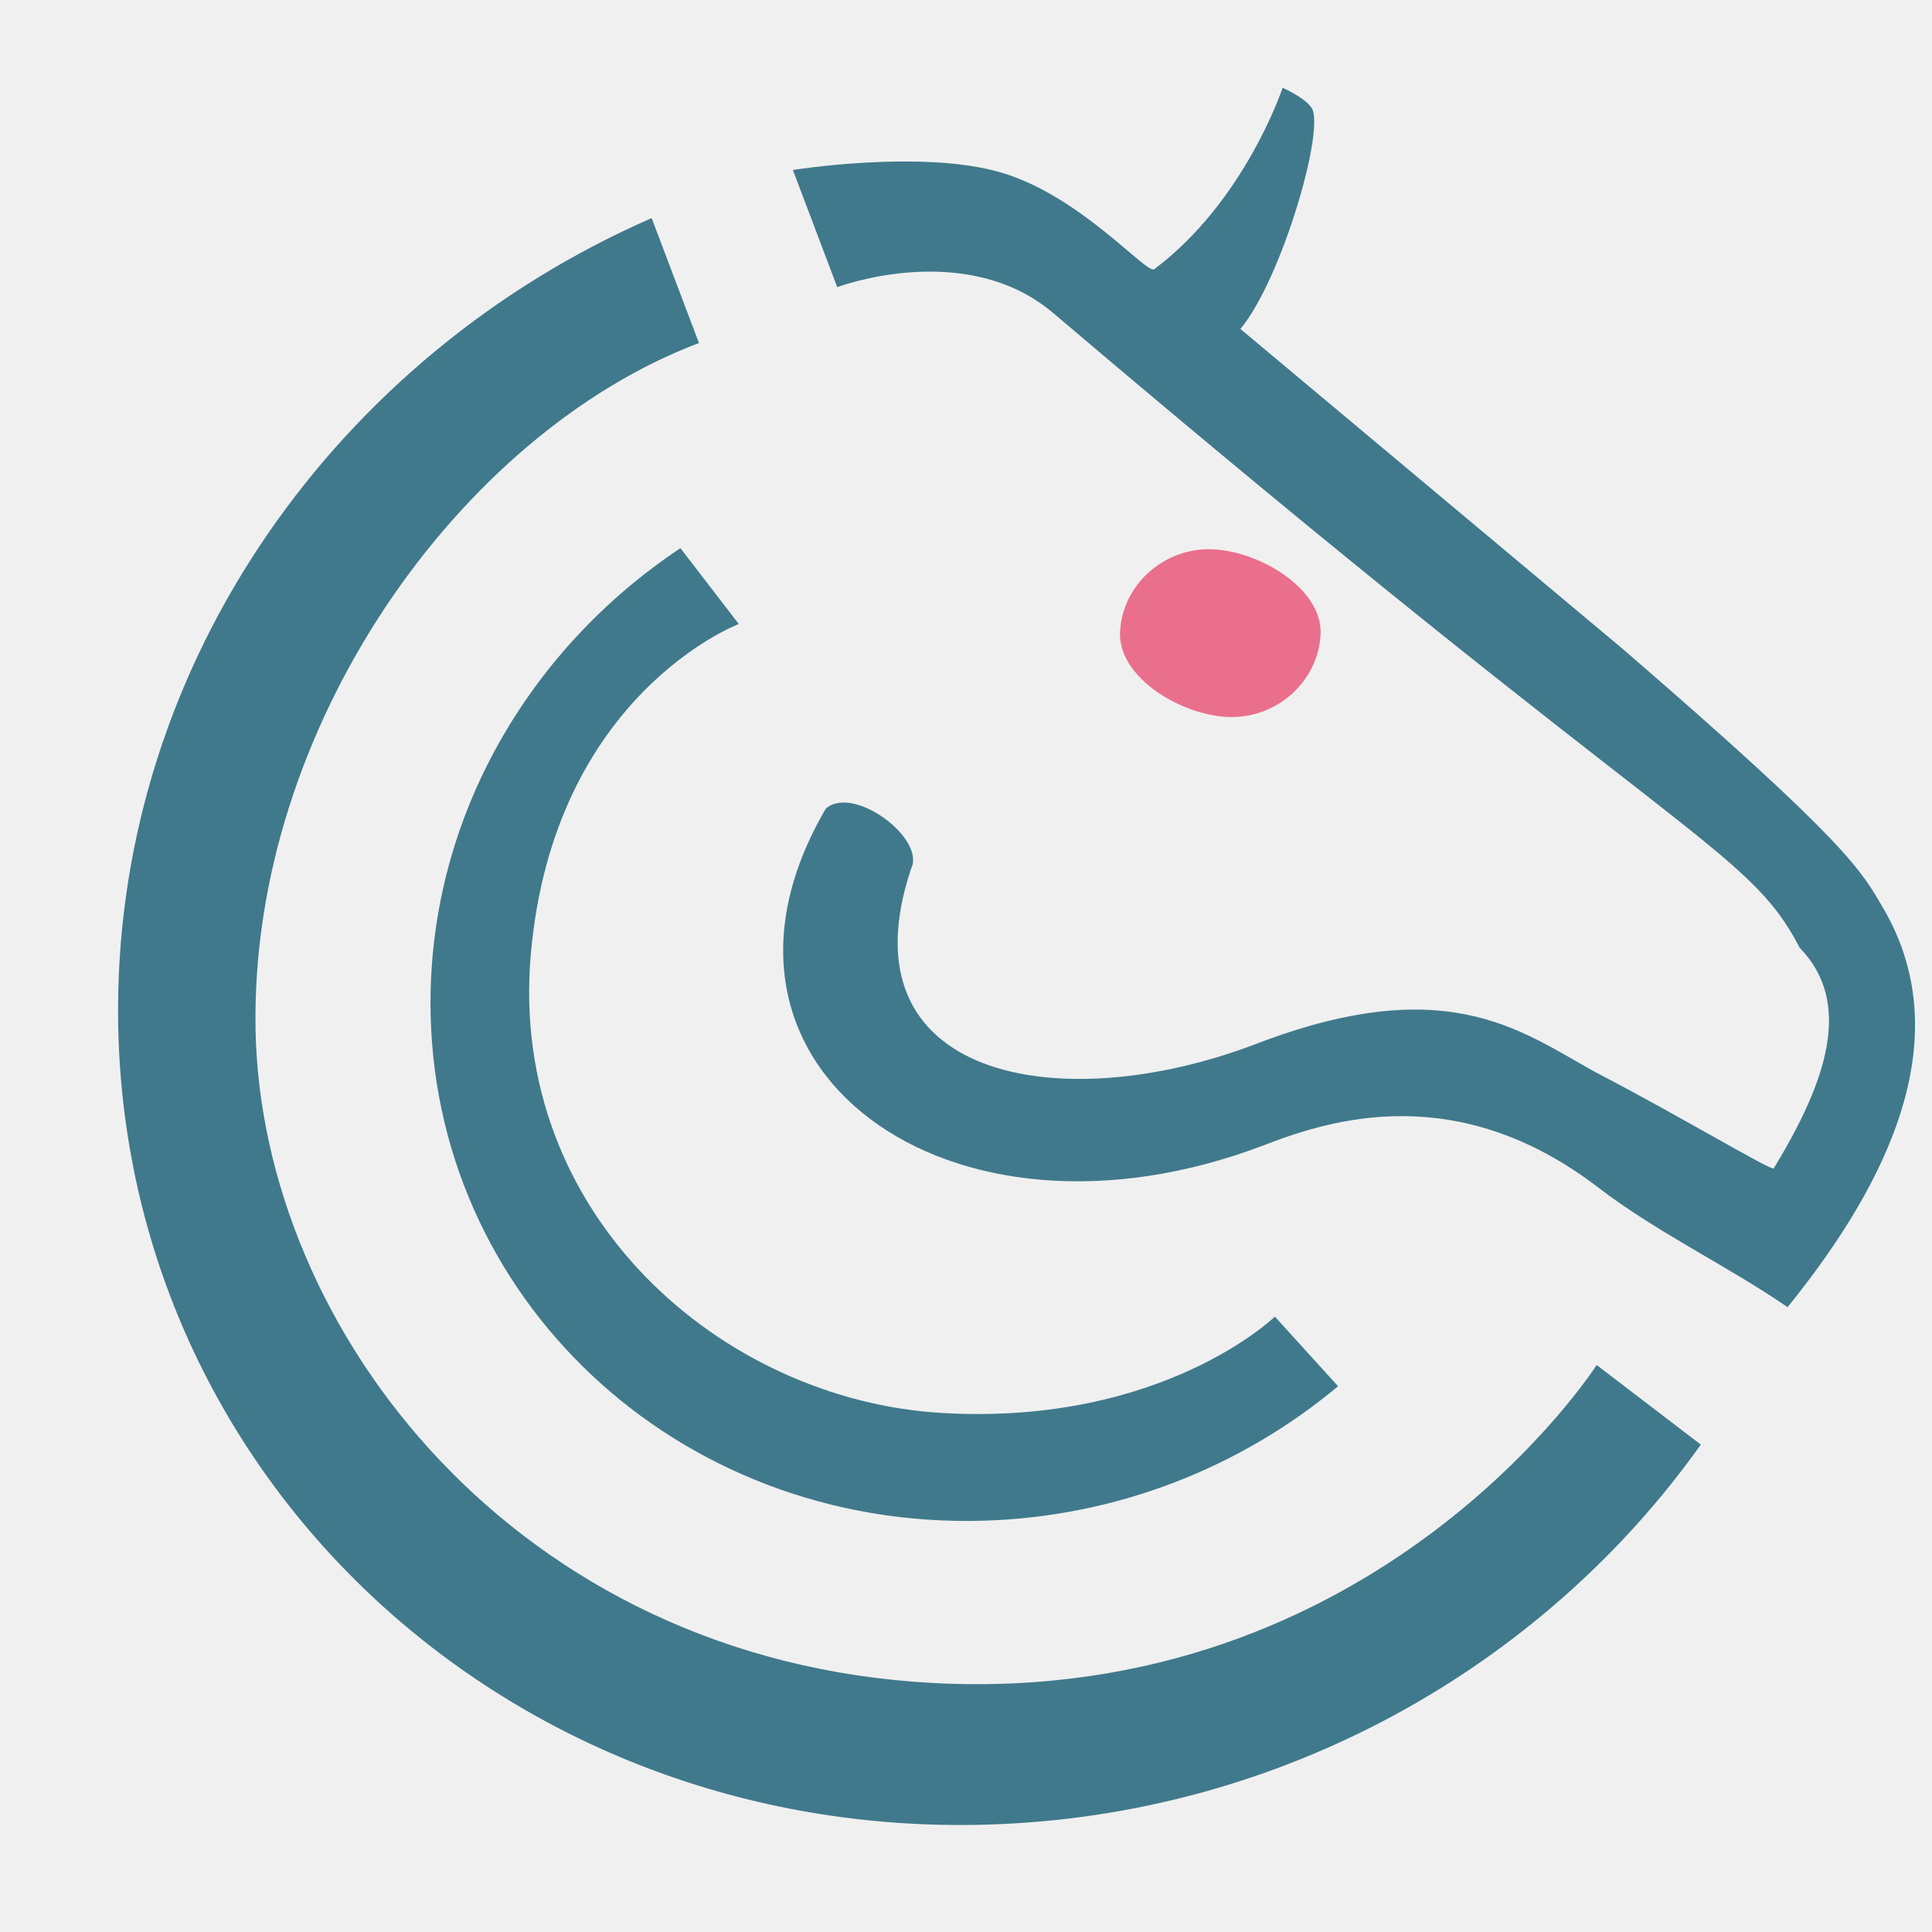
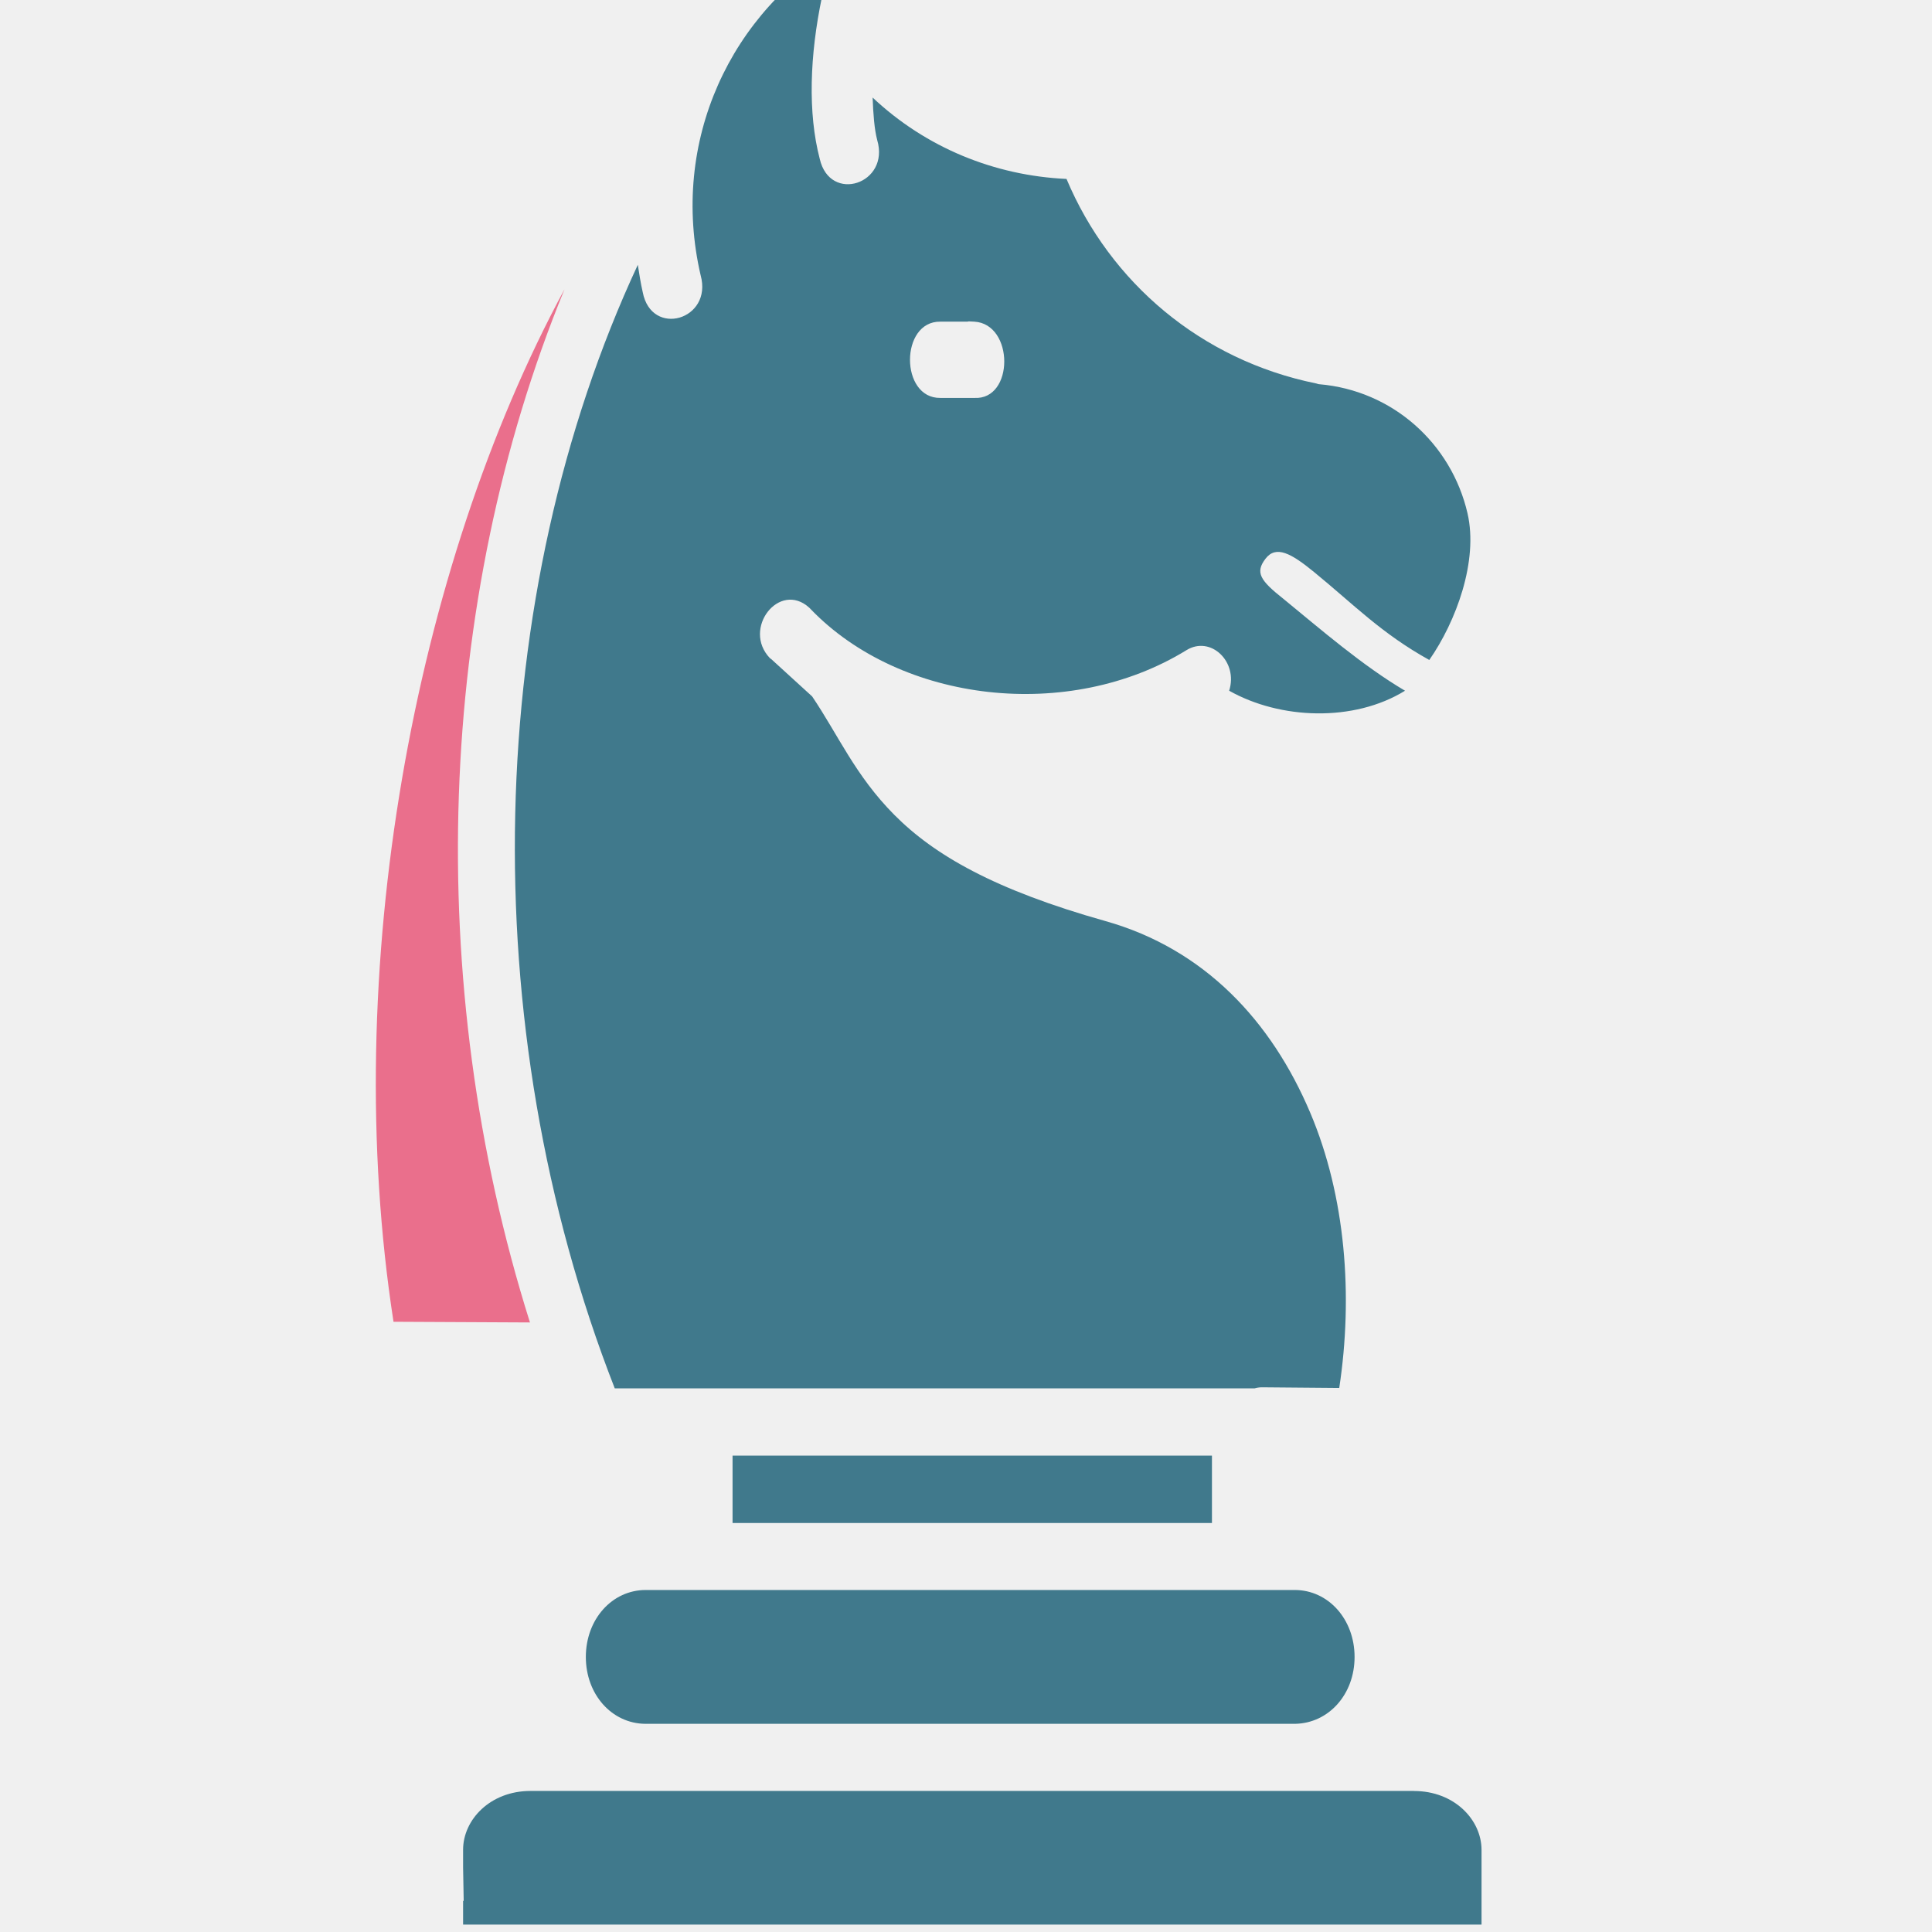
<svg xmlns="http://www.w3.org/2000/svg" width="135" height="135" viewBox="0 0 135 135" fill="none">
  <g clip-path="url(#clip0)">
-     <path d="M118.846 100.944C107.819 116.449 89.564 126.906 68.929 127.497C35.346 128.46 8.179 102.927 8.25 70.468C8.304 46.114 23.676 24.781 45.535 15.239L48.84 23.968C32.124 30.298 17.489 50.838 17.857 71.904C18.225 92.97 36.123 116.047 65.181 117.6C96.302 119.264 111.568 95.381 111.568 95.381L118.846 100.944Z" fill="#40798C" />
-     <path d="M93.499 96.865C86.775 102.48 78.121 105.992 68.685 106.261C47.326 106.869 30.043 90.637 30.082 70.005C30.106 56.963 37.047 45.284 47.546 38.303L51.622 43.603C51.622 43.603 38.678 48.505 37.09 66.691C35.502 84.877 50.437 97.841 65.835 98.734C81.233 99.627 89.084 92 89.084 92L93.499 96.865Z" fill="#40798C" />
-     <path d="M92.276 44.317C92.126 47.549 89.317 50.14 86 50.105C82.684 50.069 78.115 47.398 78.264 44.166C78.413 40.934 81.223 38.342 84.539 38.378C87.856 38.414 92.425 41.084 92.276 44.317Z" fill="#EA6F8C" />
-     <path fill-rule="evenodd" clip-rule="evenodd" d="M87.82 72.926C101.656 67.628 106.716 72.434 111.987 75.184C117.257 77.934 123.543 81.684 123.931 81.654C127.665 75.54 129.482 70.061 125.76 66.235C122.062 59.084 117.404 59.1 73.608 21.884C67.472 16.67 58.504 20.066 58.504 20.066L55.403 11.877C55.403 11.877 64.379 10.438 69.915 12.043C75.451 13.649 80.036 19.099 80.645 18.819C87.014 14.045 89.623 6.135 89.623 6.135C89.623 6.135 91.134 6.788 91.636 7.52C92.645 8.894 89.583 19.482 86.675 22.986L113.351 45.312C129.214 59.003 130.066 60.846 131.601 63.474C137.283 73.195 130.924 83.898 124.909 91.338C120.64 88.41 115.798 86.137 111.698 82.992C101.811 75.406 92.957 78.241 88.406 79.989C66.229 88.507 47.172 74.476 57.708 56.498C59.634 54.812 64.72 58.604 63.661 60.707C58.764 75.351 73.984 78.225 87.82 72.926Z" fill="#40798C" />
+     <path d="M58.875 -3.72C51.062 0.772 46.784 9.886 48.958 19.235C49.82 22.354 45.52 23.607 44.911 20.415C44.764 19.779 44.668 19.139 44.568 18.504C33.828 41.562 33.004 71.553 42.957 97.014H50.479C50.567 97.014 50.655 97.014 50.738 97.014H87.661C87.829 96.967 88.005 96.939 88.176 96.939L93.581 96.986C94.557 90.555 94.034 83.607 91.553 77.751C88.841 71.349 84.166 66.31 77.237 64.359C69.504 62.181 65.288 59.758 62.487 56.935C59.756 54.183 58.573 51.36 56.748 48.662L53.913 46.075C53.871 46.028 53.833 46.028 53.8 45.99C51.83 43.934 54.453 40.565 56.547 42.462L56.651 42.569C62.951 49.11 74.69 50.487 82.905 45.431C84.592 44.389 86.536 46.234 85.889 48.265C89.454 50.275 94.594 50.475 98.177 48.265C95.225 46.528 92.266 43.961 89.699 41.861C88.051 40.558 87.69 40.006 88.427 39.042C89.164 38.078 90.222 38.664 91.818 39.969C94.631 42.27 96.531 44.264 99.873 46.116C101.746 43.432 103.311 39.195 102.544 35.87C101.416 30.988 97.305 27.279 92.176 26.847C92.101 26.847 92.03 26.801 91.954 26.791C83.94 25.157 77.573 19.757 74.523 12.503C69.497 12.273 64.697 10.321 60.975 6.816C61.017 7.967 61.097 9.024 61.293 9.778C62.213 12.851 57.989 14.236 57.279 11.095C56.44 7.893 56.58 3.86 57.434 -0.204C57.748 -1.701 58.424 -2.455 58.873 -3.742L58.875 -3.72ZM68.08 22.476C70.871 22.635 70.872 27.963 68.08 27.805H65.71C62.879 27.852 62.879 22.431 65.71 22.476H67.544C67.856 22.476 67.322 22.433 68.08 22.476Z" fill="#40798C" />
+     <path d="M27.497 92.36C23.711 67.885 28.881 39.766 39.435 20.232V20.242C30.49 42.034 29.522 68.598 37.031 92.407L27.497 92.36Z" fill="#EA6F8C" />
+     <path d="M49.341 111.102H90.466C92.821 111.102 94.652 113.149 94.652 115.782C94.652 118.399 92.841 120.406 90.507 120.453H45.081C42.746 120.428 40.936 118.399 40.936 115.782C40.936 113.149 42.766 111.102 45.122 111.102H48.858H49.341Z" fill="#40798C" />
+     <path d="M51.188 101.712H84.686V106.421H51.188V101.712Z" fill="#40798C" />
+     <path d="M90.466 125.144H98.806V125.148C101.628 125.148 103.523 127.164 103.523 129.262V130.368V130.485V132.825V134.48H98.806H37.068H32.359V132.825H32.401L32.359 130.485V130.438C32.359 130.443 32.359 130.438 32.359 130.363V129.257C32.359 127.159 34.247 125.144 37.068 125.144H45.122H90.466Z" fill="#40798C" />
  </g>
  <defs>
    <clipPath id="clip0">
      <rect width="135" height="135" fill="white" transform="matrix(-1 0 0 1 135 0)" />
    </clipPath>
  </defs>
</svg>
